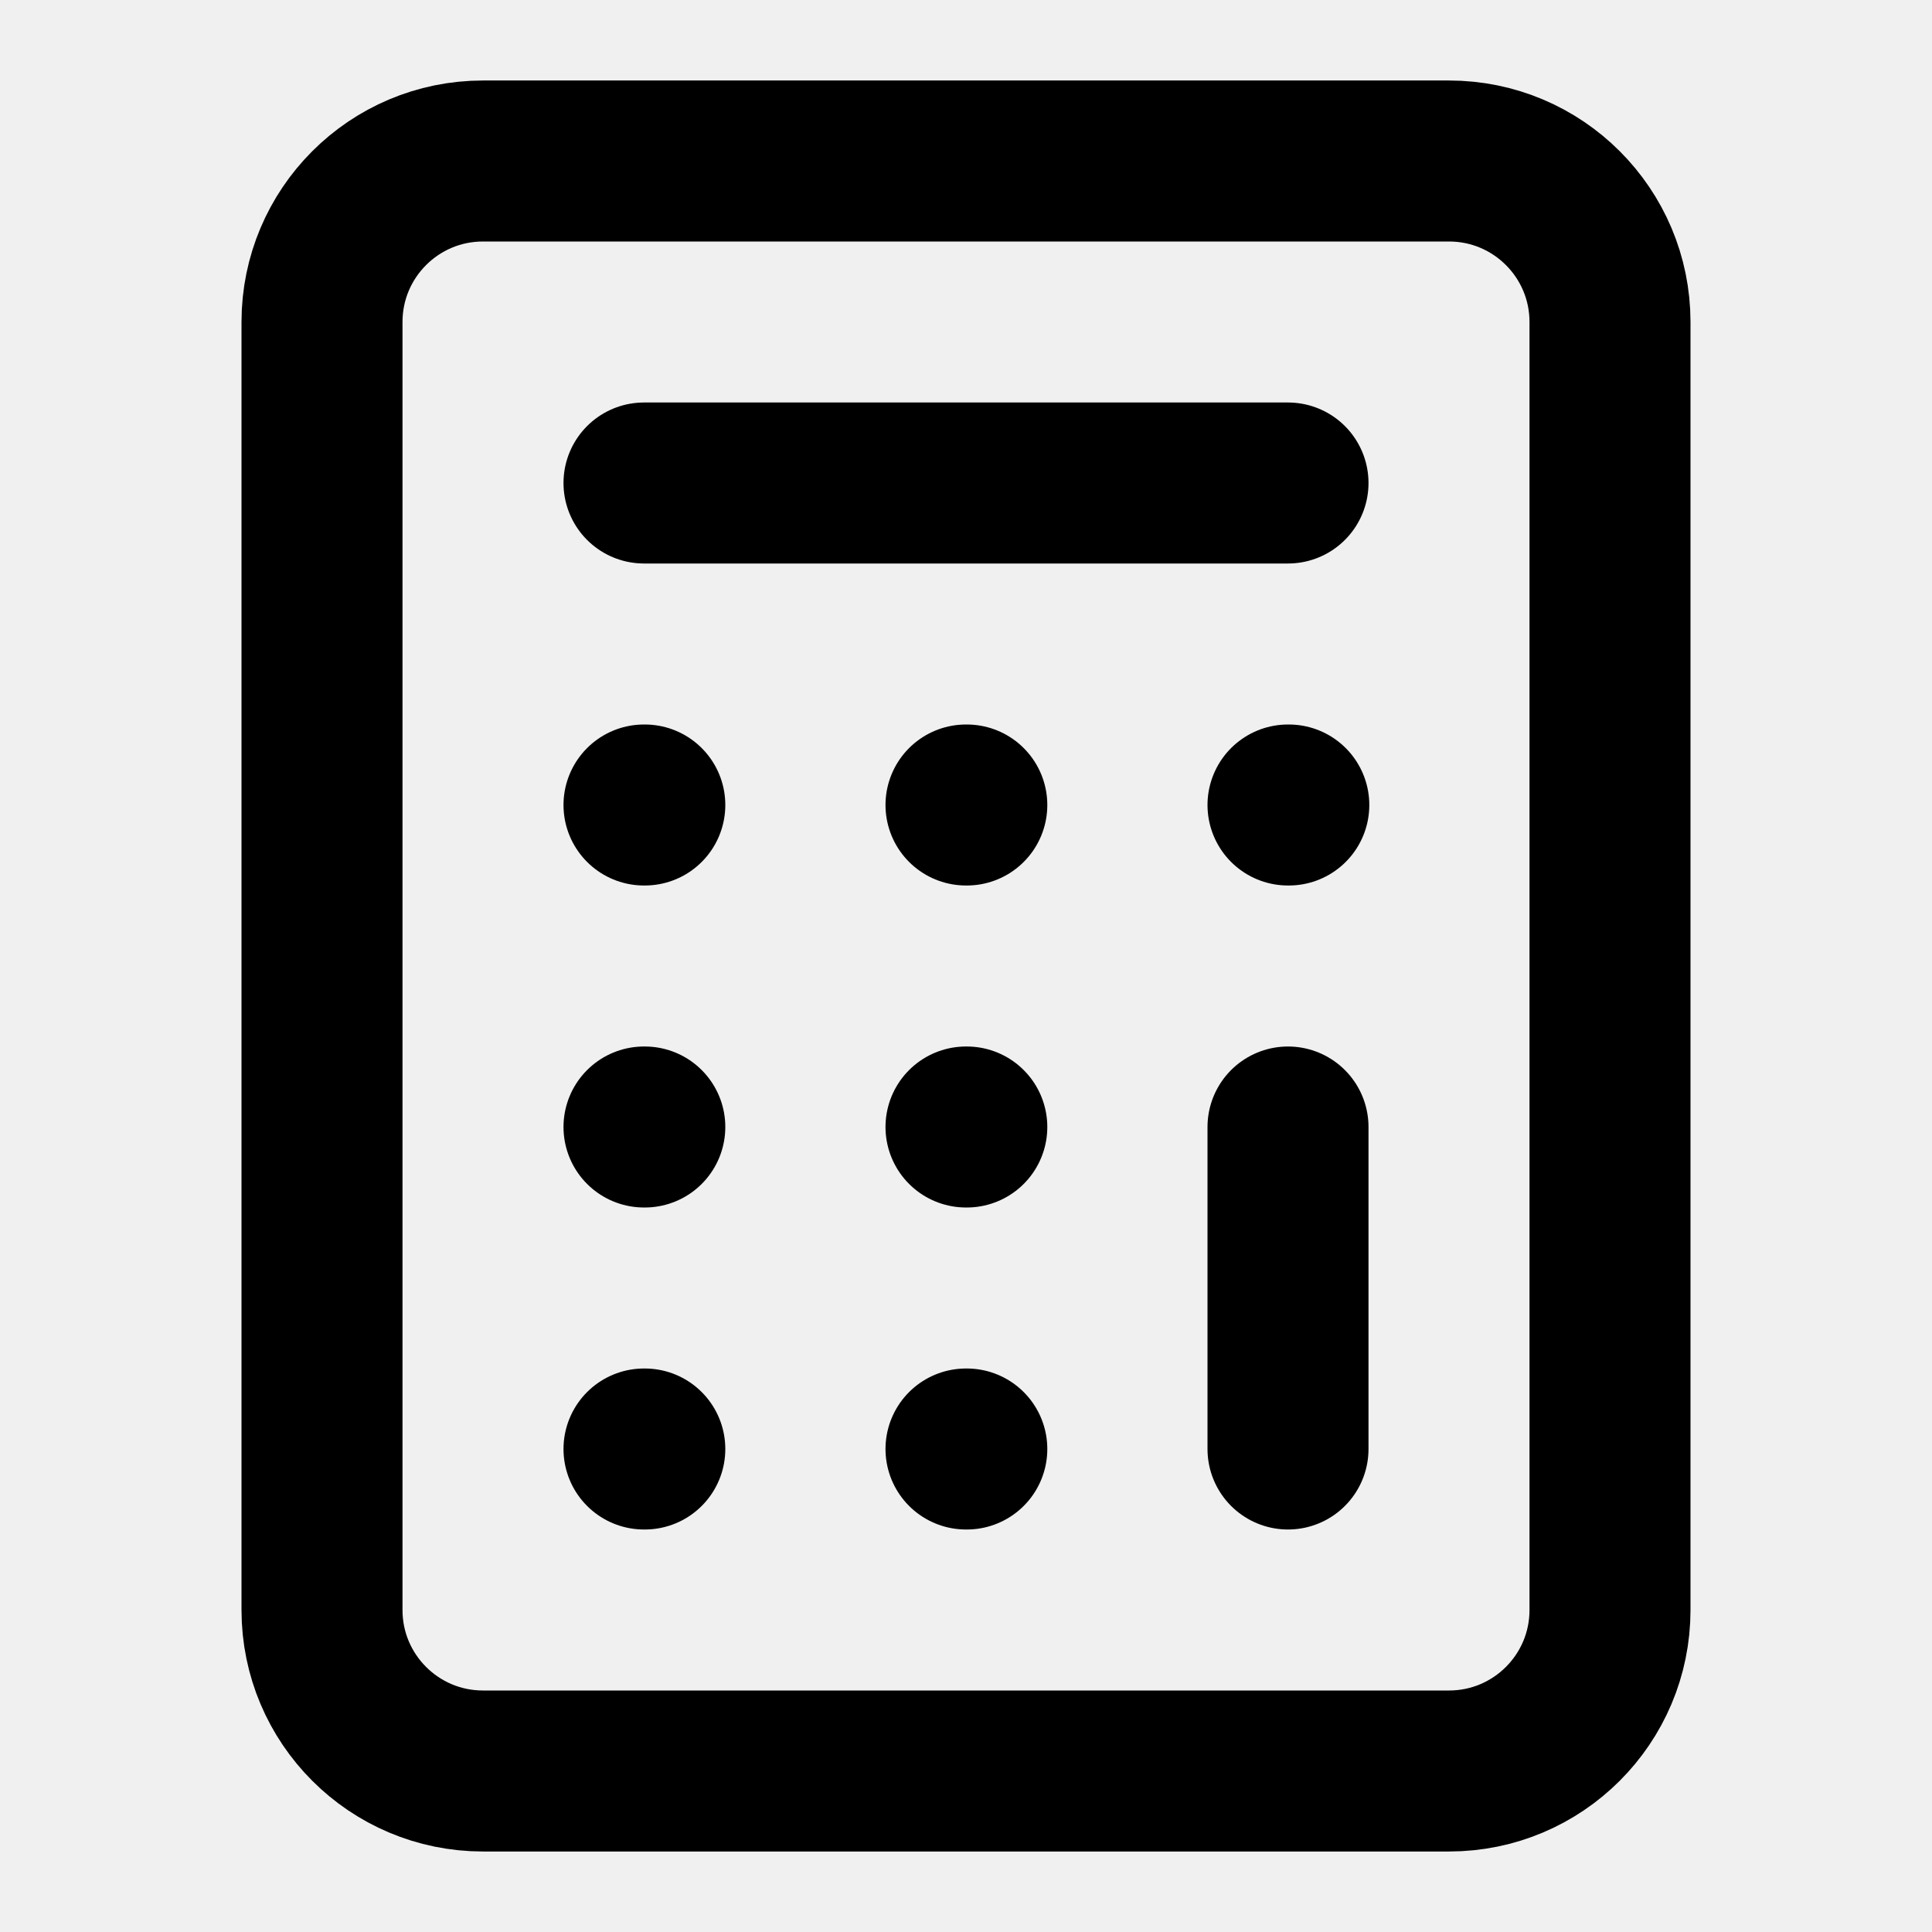
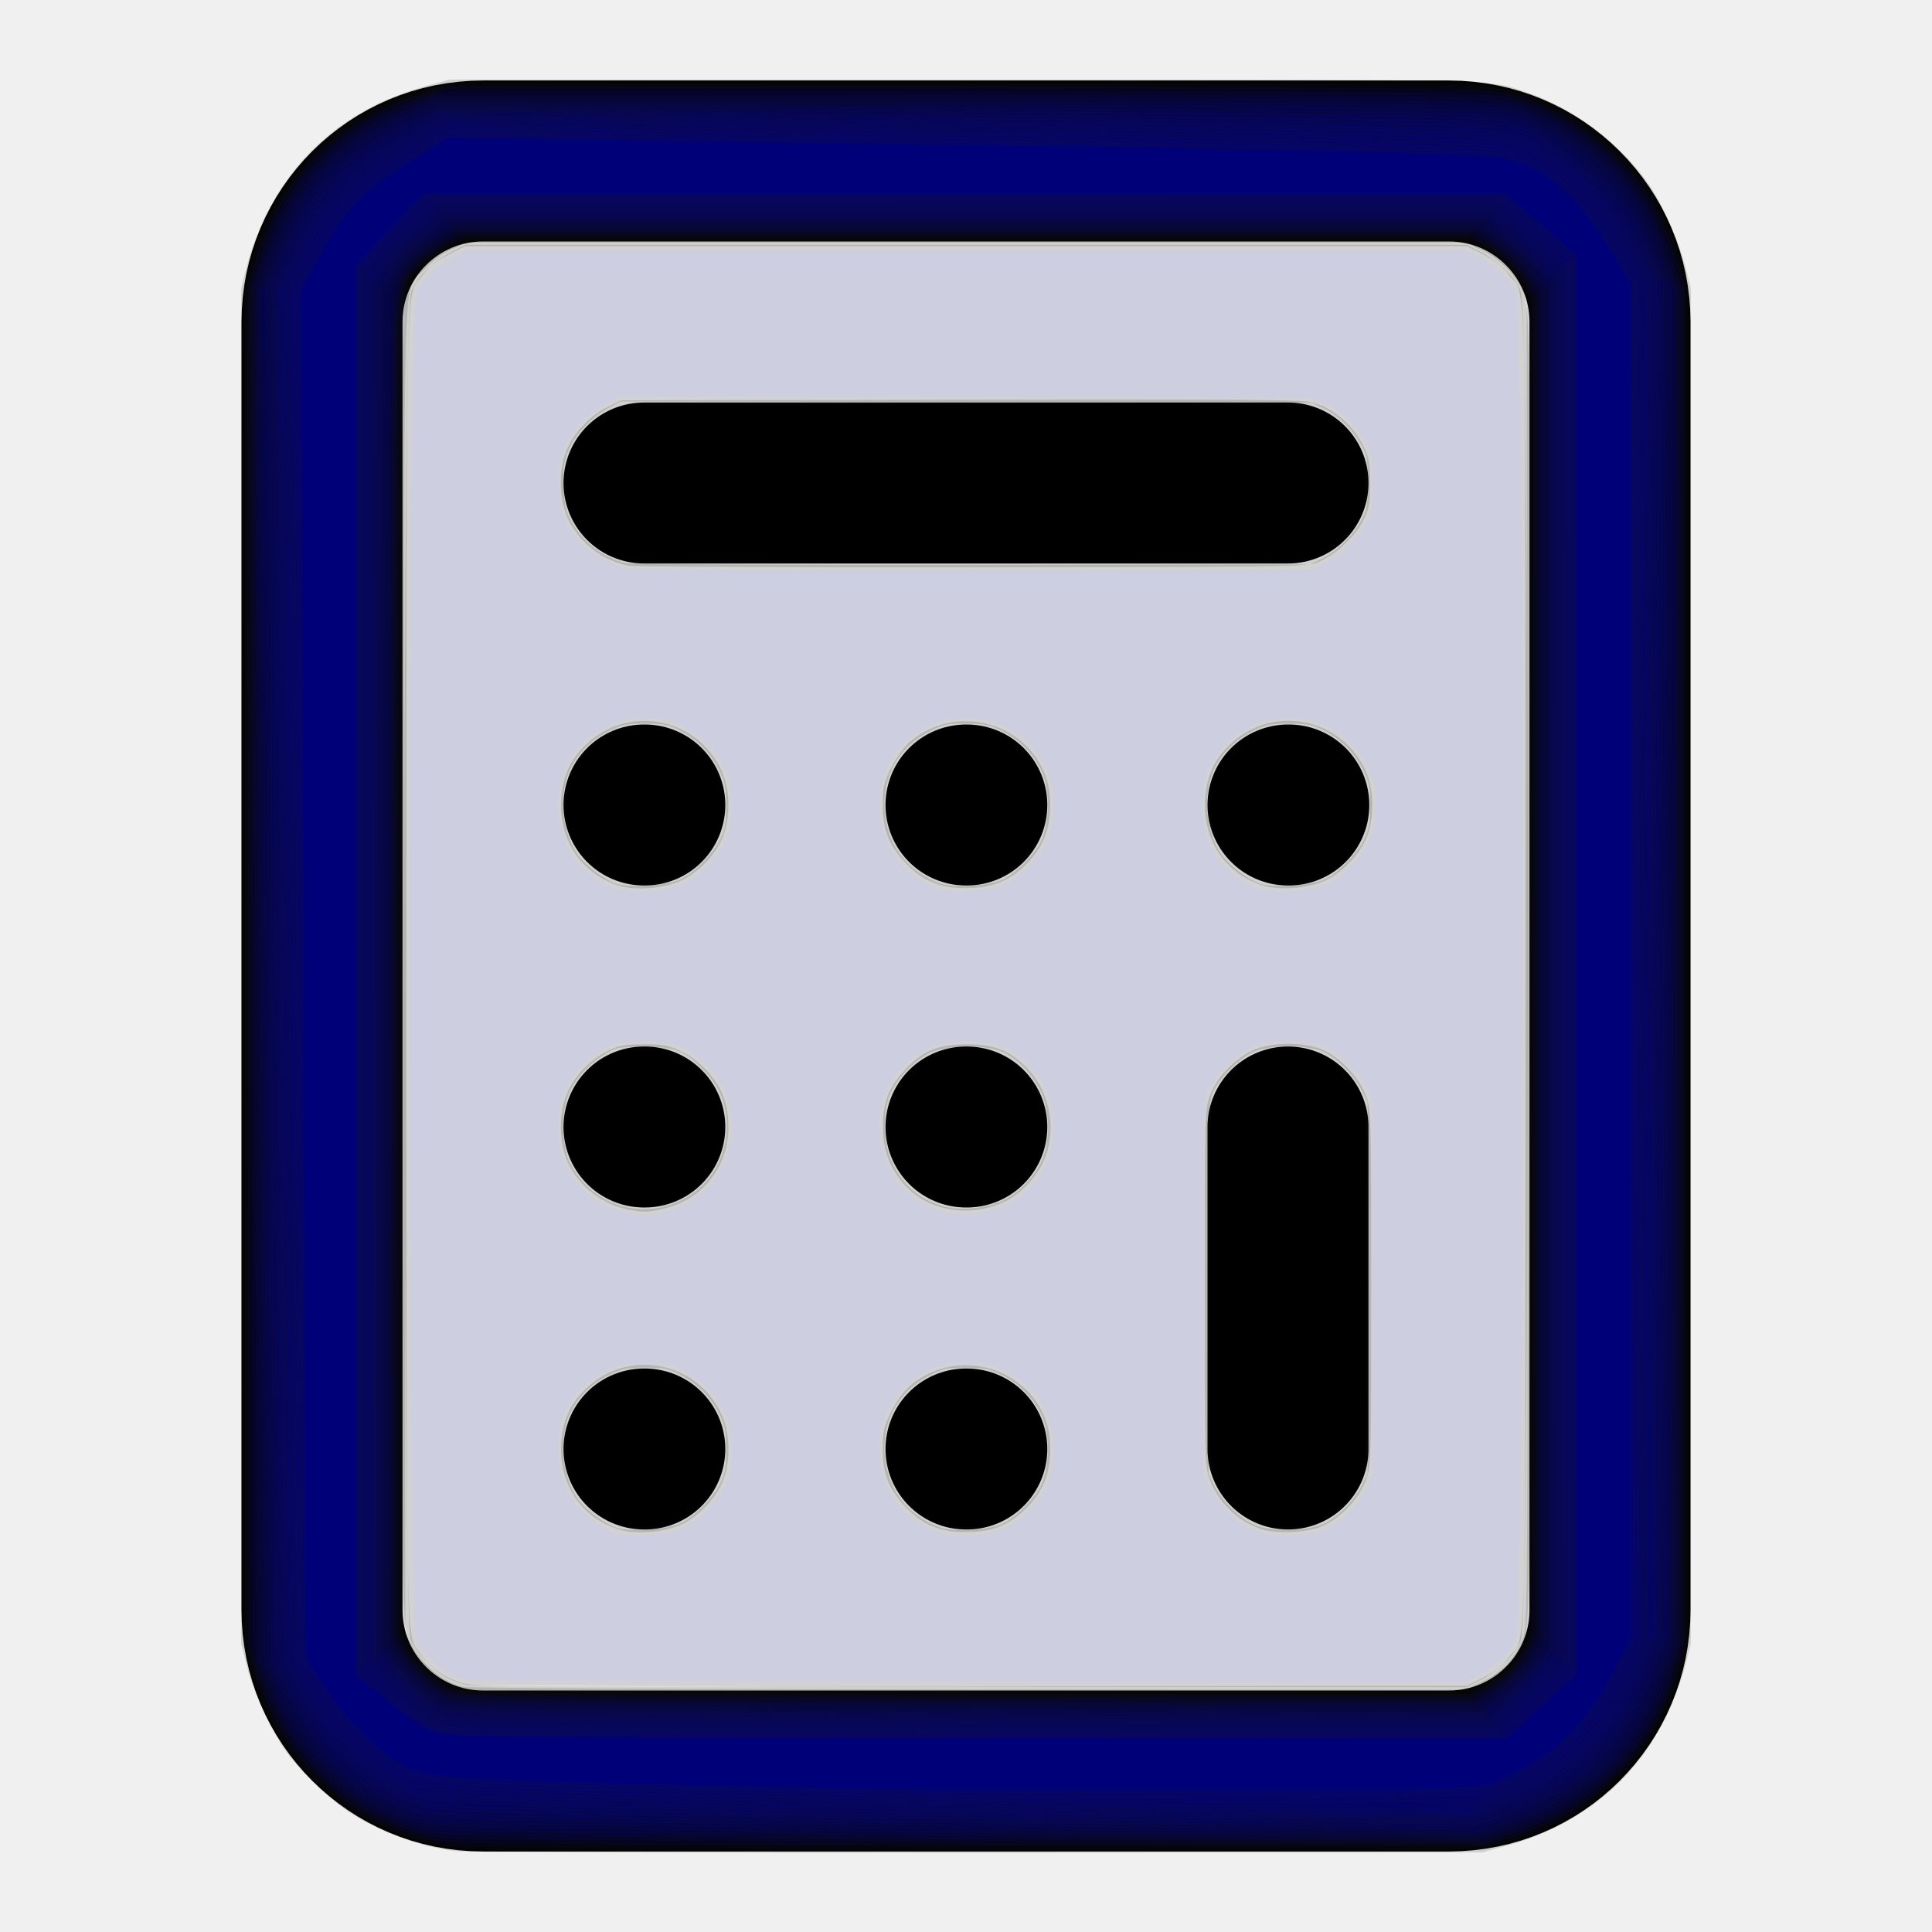
- <svg xmlns="http://www.w3.org/2000/svg" width="24" height="24" viewBox="0 0 24 24" fill="none" stroke="currentColor" stroke-width="2" stroke-linecap="round" stroke-linejoin="round" class="lucide lucide-calculator">
-   <rect width="16" height="20" x="4" y="2" rx="2" />
-   <line x1="8" x2="16" y1="6" y2="6" />
-   <line x1="16" x2="16" y1="14" y2="18" />
-   <path d="M16 10h.01" />
-   <path d="M12 10h.01" />
-   <path d="M8 10h.01" />
-   <path d="M12 14h.01" />
-   <path d="M8 14h.01" />
-   <path d="M12 18h.01" />
-   <path d="M8 18h.01" />
+ <svg xmlns="http://www.w3.org/2000/svg" width="24" height="24" viewBox="0 0 24 24" fill="none" stroke="currentColor" stroke-width="2" stroke-linecap="round" stroke-linejoin="round" class="lucide lucide-calculator" version="1.1" id="svg8">
+   <defs id="defs8" />
+   <rect width="16" height="20" x="4" y="2" rx="2" id="rect1" />
+   <line x1="8" x2="16" y1="6" y2="6" id="line1" />
+   <line x1="16" x2="16" y1="14" y2="18" id="line2" />
+   <path d="M16 10h.01" id="path2" />
+   <path d="M12 10h.01" id="path3" />
+   <path d="M8 10h.01" id="path4" />
+   <path d="M12 14h.01" id="path5" />
+   <path d="M8 14h.01" id="path6" />
+   <path d="M12 18h.01" id="path7" />
+   <path d="M8 18h.01" id="path8" />
+   <path style="opacity:0.15;fill:#ffffff;stroke:#1a1a1a;stroke-width:0.062" d="M 5.709,20.931 C 5.481,20.852 5.317,20.735 5.203,20.568 5.006,20.283 5.019,20.907 5.019,12.001 5.019,2.964 5.002,3.696 5.228,3.398 5.314,3.286 5.404,3.213 5.558,3.135 L 5.77,3.027 H 12 18.23 l 0.212,0.108 c 0.154,0.078 0.244,0.151 0.329,0.263 C 18.998,3.696 18.981,2.964 18.981,12 c 0,9.036 0.018,8.304 -0.209,8.602 -0.085,0.112 -0.176,0.184 -0.329,0.263 l -0.212,0.108 -6.181,0.007 c -5.878,0.006 -6.189,0.004 -6.341,-0.049 z m 2.75,-2.024 c 0.217,-0.106 0.431,-0.341 0.504,-0.553 0.083,-0.239 0.071,-0.554 -0.028,-0.771 -0.289,-0.632 -1.106,-0.798 -1.615,-0.329 -0.206,0.19 -0.299,0.39 -0.317,0.679 -0.029,0.488 0.236,0.888 0.685,1.035 0.205,0.067 0.565,0.038 0.771,-0.062 z m 3.989,0.009 c 0.195,-0.093 0.384,-0.28 0.478,-0.475 0.107,-0.221 0.121,-0.561 0.033,-0.795 -0.251,-0.666 -1.106,-0.872 -1.647,-0.397 -0.063,0.055 -0.159,0.192 -0.215,0.305 -0.089,0.182 -0.101,0.234 -0.1,0.453 0.002,0.297 0.068,0.467 0.264,0.68 0.22,0.239 0.451,0.329 0.8,0.313 0.163,-0.007 0.277,-0.032 0.386,-0.084 z m 3.976,0.009 c 0.211,-0.094 0.433,-0.329 0.513,-0.543 0.065,-0.175 0.066,-0.203 0.066,-2.383 0,-2.18 -7.94e-4,-2.208 -0.066,-2.383 -0.08,-0.213 -0.3,-0.447 -0.513,-0.545 -0.219,-0.101 -0.643,-0.097 -0.857,0.008 -0.223,0.11 -0.426,0.325 -0.505,0.537 -0.065,0.175 -0.066,0.203 -0.066,2.384 0,2.104 0.003,2.214 0.059,2.364 0.108,0.285 0.344,0.511 0.632,0.605 0.181,0.059 0.555,0.037 0.736,-0.043 z M 8.207,14.992 C 8.542,14.921 8.795,14.721 8.934,14.416 9.034,14.2 9.045,13.885 8.962,13.646 8.889,13.432 8.676,13.199 8.454,13.09 8.301,13.015 8.242,13.004 8,13.004 c -0.233,0 -0.303,0.012 -0.432,0.076 -0.226,0.111 -0.426,0.325 -0.508,0.544 -0.095,0.252 -0.079,0.607 0.037,0.833 0.142,0.277 0.408,0.477 0.716,0.538 0.181,0.036 0.213,0.036 0.395,-0.003 z m 4.235,-0.081 c 0.224,-0.1 0.427,-0.318 0.517,-0.558 0.136,-0.36 0.041,-0.799 -0.231,-1.072 -0.208,-0.207 -0.386,-0.277 -0.712,-0.277 -0.347,-1.68e-4 -0.535,0.075 -0.742,0.297 -0.206,0.22 -0.274,0.39 -0.275,0.691 -0.002,0.278 0.078,0.498 0.254,0.698 0.278,0.317 0.769,0.408 1.19,0.221 z M 8.458,10.907 C 8.676,10.801 8.889,10.567 8.962,10.354 9.045,10.115 9.034,9.8 8.934,9.584 8.645,8.952 7.829,8.786 7.32,9.255 7.113,9.445 7.02,9.645 7.003,9.934 c -0.029,0.488 0.236,0.888 0.685,1.035 0.205,0.067 0.565,0.038 0.771,-0.062 z m 3.989,0.009 c 0.195,-0.093 0.384,-0.28 0.478,-0.475 0.107,-0.221 0.121,-0.561 0.033,-0.795 C 12.707,8.98 11.853,8.774 11.312,9.249 c -0.063,0.055 -0.159,0.192 -0.215,0.305 -0.089,0.182 -0.101,0.234 -0.1,0.453 0.002,0.297 0.068,0.467 0.264,0.68 0.22,0.239 0.451,0.329 0.8,0.313 0.163,-0.007 0.277,-0.032 0.386,-0.084 z m 4.011,-0.009 c 0.217,-0.106 0.431,-0.341 0.504,-0.553 0.083,-0.239 0.071,-0.554 -0.028,-0.771 -0.289,-0.632 -1.106,-0.798 -1.615,-0.329 -0.206,0.19 -0.299,0.39 -0.317,0.679 -0.029,0.488 0.236,0.888 0.685,1.035 0.205,0.067 0.565,0.038 0.771,-0.062 z m -0.096,-3.953 c 0.194,-0.075 0.439,-0.3 0.542,-0.496 0.073,-0.139 0.083,-0.193 0.083,-0.453 4.14e-4,-0.268 -0.008,-0.312 -0.092,-0.477 C 16.78,5.302 16.544,5.102 16.315,5.035 16.17,4.993 15.657,4.989 11.937,4.996 L 7.722,5.004 7.568,5.08 C 7.342,5.191 7.142,5.405 7.059,5.623 6.964,5.875 6.98,6.23 7.096,6.457 7.238,6.733 7.504,6.934 7.812,6.996 c 0.07,0.014 1.989,0.023 4.265,0.021 3.941,-0.004 4.146,-0.007 4.286,-0.062 z" id="path9" />
+   <path style="opacity:0.15;fill:#000080;stroke:#1a1a1a;stroke-width:0.062" d="M 5.792,20.898 C 5.732,20.886 5.626,20.846 5.556,20.81 5.403,20.731 5.158,20.467 5.129,20.348 5.087,20.177 5.055,16.576 5.055,11.938 5.055,6.761 5.085,3.802 5.139,3.631 5.186,3.484 5.401,3.271 5.613,3.163 L 5.79,3.073 H 12 18.21 l 0.177,0.09 c 0.211,0.108 0.427,0.321 0.474,0.468 0.054,0.17 0.084,3.162 0.084,8.369 0,5.207 -0.03,8.199 -0.084,8.369 -0.047,0.147 -0.262,0.36 -0.474,0.468 l -0.177,0.09 -6.155,-0.004 c -3.385,-0.002 -6.204,-0.013 -6.263,-0.025 z m 2.664,-1.941 c 0.185,-0.082 0.421,-0.317 0.519,-0.516 0.063,-0.129 0.076,-0.2 0.076,-0.432 C 9.05,17.766 9.039,17.707 8.964,17.555 8.855,17.332 8.675,17.153 8.453,17.043 8.303,16.97 8.24,16.958 8.015,16.958 c -0.219,0 -0.291,0.013 -0.436,0.081 -0.226,0.106 -0.396,0.262 -0.506,0.465 -0.175,0.322 -0.135,0.851 0.086,1.143 0.111,0.146 0.344,0.317 0.496,0.364 0.164,0.051 0.634,0.019 0.799,-0.054 z m 4.01,-6.7e-5 c 0.181,-0.087 0.411,-0.318 0.498,-0.498 0.102,-0.21 0.114,-0.609 0.026,-0.842 -0.088,-0.233 -0.303,-0.46 -0.542,-0.571 -0.157,-0.073 -0.226,-0.086 -0.451,-0.087 -0.243,-6.13e-4 -0.283,0.008 -0.478,0.107 -0.376,0.192 -0.587,0.562 -0.562,0.988 0.026,0.448 0.279,0.79 0.7,0.948 0.175,0.065 0.633,0.04 0.809,-0.045 z m 3.989,0.001 c 0.179,-0.08 0.396,-0.298 0.492,-0.494 l 0.072,-0.147 V 16 13.683 l -0.072,-0.147 c -0.096,-0.195 -0.313,-0.413 -0.492,-0.496 -0.217,-0.1 -0.703,-0.097 -0.911,0.005 -0.189,0.093 -0.416,0.32 -0.499,0.499 -0.064,0.137 -0.064,0.172 -0.064,2.456 v 2.317 l 0.076,0.154 c 0.102,0.208 0.334,0.429 0.534,0.508 0.219,0.086 0.648,0.076 0.864,-0.021 z M 8.296,15.009 C 8.797,14.864 9.109,14.397 9.054,13.871 9.029,13.634 8.935,13.442 8.755,13.262 8.51,13.017 8.396,12.973 8,12.973 c -0.318,0 -0.349,0.006 -0.491,0.089 -0.219,0.129 -0.41,0.342 -0.485,0.542 -0.088,0.233 -0.074,0.663 0.028,0.859 0.241,0.465 0.751,0.689 1.243,0.547 z m 4.167,-0.062 c 0.223,-0.102 0.442,-0.335 0.527,-0.563 0.095,-0.251 0.075,-0.633 -0.043,-0.864 -0.106,-0.207 -0.294,-0.396 -0.479,-0.48 -0.213,-0.098 -0.697,-0.094 -0.922,0.007 -0.191,0.085 -0.418,0.316 -0.513,0.522 -0.102,0.222 -0.096,0.641 0.013,0.872 0.144,0.306 0.356,0.487 0.675,0.577 0.202,0.057 0.532,0.026 0.743,-0.07 z M 8.456,10.956 c 0.185,-0.082 0.421,-0.317 0.519,-0.516 0.063,-0.129 0.076,-0.2 0.076,-0.432 C 9.05,9.766 9.039,9.707 8.964,9.555 8.855,9.332 8.675,9.153 8.453,9.043 8.303,8.97 8.24,8.958 8.015,8.958 7.796,8.958 7.724,8.971 7.579,9.039 7.353,9.145 7.184,9.301 7.073,9.504 6.898,9.826 6.938,10.354 7.16,10.647 c 0.111,0.146 0.344,0.317 0.496,0.364 0.164,0.051 0.634,0.019 0.799,-0.054 z m 4.01,-6.7e-5 c 0.181,-0.087 0.411,-0.318 0.498,-0.498 0.102,-0.21 0.114,-0.609 0.026,-0.842 -0.088,-0.233 -0.303,-0.46 -0.542,-0.571 -0.157,-0.073 -0.226,-0.086 -0.451,-0.087 -0.243,-6.125e-4 -0.283,0.008 -0.478,0.107 -0.376,0.192 -0.587,0.562 -0.562,0.988 0.026,0.448 0.279,0.79 0.7,0.948 0.175,0.065 0.633,0.04 0.809,-0.045 z m 3.99,6.7e-5 c 0.185,-0.082 0.421,-0.317 0.519,-0.516 0.063,-0.129 0.076,-0.2 0.076,-0.432 1.41e-4,-0.242 -0.011,-0.301 -0.086,-0.453 C 16.855,9.332 16.675,9.153 16.453,9.043 16.303,8.97 16.24,8.958 16.015,8.958 c -0.219,0 -0.291,0.013 -0.436,0.081 -0.226,0.106 -0.396,0.262 -0.506,0.465 -0.175,0.322 -0.135,0.851 0.086,1.143 0.111,0.146 0.344,0.317 0.496,0.364 0.164,0.051 0.634,0.019 0.799,-0.054 z m -0.039,-3.979 c 0.197,-0.092 0.404,-0.287 0.511,-0.48 0.086,-0.155 0.092,-0.186 0.092,-0.505 0,-0.319 -0.005,-0.349 -0.09,-0.494 -0.115,-0.199 -0.282,-0.358 -0.471,-0.451 L 16.309,4.973 12.005,4.965 7.701,4.956 7.544,5.042 C 7.314,5.166 7.103,5.394 7.025,5.602 c -0.054,0.143 -0.064,0.224 -0.054,0.452 0.01,0.235 0.026,0.303 0.101,0.442 0.147,0.269 0.417,0.472 0.706,0.531 0.071,0.014 2.012,0.024 4.314,0.021 l 4.185,-0.005 z" id="path10" />
+   <path style="opacity:0.15;fill:#000080;stroke:#1a1a1a;stroke-width:0.062" d="M 5.664,22.964 C 5.224,22.912 4.72,22.727 4.35,22.482 4.116,22.327 3.788,22.016 3.609,21.779 3.415,21.524 3.184,21.033 3.098,20.695 L 3.027,20.417 V 12 3.583 L 3.098,3.305 C 3.137,3.152 3.235,2.888 3.317,2.718 3.708,1.905 4.38,1.353 5.282,1.104 L 5.591,1.019 h 6.363 c 6.856,0 6.517,-0.008 7.008,0.159 0.573,0.194 1.156,0.636 1.502,1.139 0.158,0.23 0.363,0.692 0.439,0.99 l 0.07,0.276 V 12 20.417 l -0.071,0.278 c -0.039,0.153 -0.138,0.417 -0.219,0.587 -0.392,0.816 -1.062,1.364 -1.977,1.617 l -0.297,0.082 -6.27,0.004 c -3.449,0.002 -6.362,-0.007 -6.475,-0.02 z M 18.402,20.93 c 0.288,-0.134 0.47,-0.331 0.559,-0.607 0.046,-0.142 0.05,-0.842 0.042,-8.386 L 18.996,3.707 18.926,3.565 C 18.824,3.36 18.623,3.17 18.402,3.069 L 18.21,2.981 H 12 5.79 l -0.192,0.087 C 5.466,3.128 5.356,3.209 5.248,3.327 4.96,3.643 4.987,2.735 4.996,12.062 l 0.008,8.232 0.073,0.139 c 0.144,0.275 0.406,0.49 0.676,0.553 0.065,0.015 2.817,0.029 6.287,0.031 l 6.171,0.003 z" id="path11" />
+   <path style="opacity:0.15;fill:#000080;stroke:#1a1a1a;stroke-width:0.062" d="M 5.452,22.888 C 4.902,22.777 4.393,22.513 3.988,22.129 3.581,21.744 3.319,21.302 3.149,20.717 L 3.073,20.456 V 12 3.544 L 3.152,3.273 C 3.314,2.715 3.592,2.245 3.98,1.877 4.359,1.518 4.746,1.3 5.281,1.146 l 0.277,-0.08 6.133,6.609e-4 c 3.429,3.695e-4 6.323,0.013 6.565,0.029 0.458,0.03 0.692,0.09 1.035,0.263 0.406,0.205 0.852,0.583 1.101,0.931 0.176,0.247 0.357,0.635 0.457,0.98 l 0.079,0.274 V 12 20.456 l -0.078,0.271 c -0.162,0.558 -0.441,1.028 -0.828,1.396 -0.377,0.358 -0.747,0.564 -1.319,0.735 l -0.256,0.077 -6.396,-0.003 C 6.895,22.929 5.614,22.921 5.452,22.888 Z M 18.427,20.957 c 0.251,-0.127 0.412,-0.279 0.515,-0.488 l 0.086,-0.175 0.008,-8.286 0.008,-8.286 -0.08,-0.157 C 18.858,3.355 18.656,3.159 18.428,3.044 L 18.241,2.95 H 12 5.759 L 5.582,3.039 C 5.356,3.154 5.116,3.365 5.06,3.5 5.035,3.558 5.003,3.788 4.988,4.011 4.972,4.237 4.959,7.934 4.959,12.349 l -0.001,7.932 0.079,0.156 c 0.096,0.189 0.3,0.399 0.482,0.496 0.102,0.054 0.204,0.076 0.428,0.089 0.161,0.01 2.994,0.02 6.294,0.023 l 6.001,0.005 z" id="path12" />
+   <path style="opacity:0.15;fill:#000080;stroke:#1a1a1a;stroke-width:0.062" d="M 6.996,22.873 C 5.457,22.856 5.399,22.853 5.2,22.787 4.705,22.62 4.354,22.415 4.008,22.088 3.651,21.752 3.414,21.373 3.224,20.834 L 3.12,20.541 3.112,12.065 3.104,3.589 3.169,3.358 C 3.466,2.296 4.12,1.592 5.151,1.225 l 0.316,-0.113 4.371,-0.008 c 2.404,-0.004 5.351,0.004 6.548,0.019 2.057,0.025 2.191,0.03 2.414,0.091 0.426,0.115 0.832,0.356 1.221,0.725 0.379,0.36 0.624,0.785 0.803,1.395 l 0.072,0.246 v 8.417 8.417 l -0.065,0.23 c -0.151,0.538 -0.396,0.98 -0.751,1.357 -0.358,0.38 -0.752,0.614 -1.361,0.809 l -0.295,0.095 -4.919,-0.007 c -2.705,-0.004 -5.634,-0.014 -6.509,-0.024 z m 11.472,-1.898 c 0.231,-0.13 0.419,-0.321 0.525,-0.534 l 0.08,-0.161 -2.9e-4,-8.302 -2.9e-4,-8.302 -0.089,-0.154 C 18.871,3.327 18.708,3.17 18.473,3.029 L 18.289,2.919 H 12 5.71 L 5.519,3.035 C 5.274,3.183 5.088,3.359 5.03,3.497 5.005,3.556 4.972,3.788 4.957,4.011 4.941,4.237 4.928,7.94 4.928,12.364 l -0.001,7.947 0.065,0.127 c 0.087,0.17 0.319,0.414 0.49,0.514 0.123,0.072 0.184,0.084 0.511,0.1 0.204,0.01 3.052,0.021 6.329,0.024 l 5.958,0.005 z" id="path13" />
+   <path style="opacity:0.15;fill:#000080;stroke:#1a1a1a;stroke-width:0.062" d="M 9.405,22.84 C 5.878,22.822 5.448,22.815 5.288,22.769 4.38,22.511 3.679,21.871 3.317,20.969 L 3.182,20.633 3.155,12.125 3.128,3.617 3.258,3.222 C 3.564,2.296 4.128,1.689 5.028,1.317 l 0.346,-0.143 5.653,-0.008 c 3.109,-0.005 6.104,0.005 6.656,0.02 0.906,0.026 1.023,0.035 1.204,0.096 0.386,0.13 0.725,0.337 1.052,0.639 0.385,0.356 0.606,0.713 0.8,1.292 l 0.125,0.371 4.55e-4,8.409 4.55e-4,8.409 -0.096,0.302 c -0.339,1.07 -0.941,1.68 -2.033,2.06 l -0.317,0.11 -2.538,-0.006 c -1.396,-0.003 -4.31,-0.015 -6.476,-0.026 z m 9.081,-1.836 c 0.224,-0.136 0.413,-0.324 0.528,-0.524 l 0.089,-0.155 2.9e-4,-8.344 2.9e-4,-8.344 L 18.979,3.449 C 18.85,3.255 18.736,3.151 18.473,2.985 L 18.32,2.888 H 11.999 5.678 L 5.494,3.006 C 5.03,3.306 4.967,3.418 4.926,4.008 4.91,4.238 4.897,7.909 4.897,12.388 l -0.001,7.971 0.093,0.146 c 0.119,0.188 0.345,0.407 0.506,0.492 0.103,0.054 0.202,0.07 0.528,0.086 0.221,0.011 3.075,0.022 6.343,0.025 l 5.942,0.005 z" id="path14" />
+   <path style="opacity:0.15;fill:#000080;stroke:#1a1a1a;stroke-width:0.062" d="M 10.734,22.807 C 8.041,22.794 5.706,22.771 5.544,22.755 5.205,22.723 4.882,22.607 4.541,22.394 4.003,22.059 3.611,21.579 3.337,20.916 l -0.113,-0.273 -0.03,-8.515 -0.03,-8.515 0.112,-0.321 C 3.633,2.262 4.136,1.729 5.143,1.312 l 0.231,-0.096 6.208,-0.001 c 6.442,-0.001 7.01,0.008 7.337,0.123 0.72,0.251 1.39,0.887 1.669,1.584 0.037,0.092 0.107,0.284 0.156,0.428 l 0.089,0.261 v 8.393 8.393 l -0.11,0.317 c -0.38,1.092 -0.932,1.636 -2.062,2.033 l -0.273,0.096 -1.38,-0.005 c -0.759,-0.003 -3.583,-0.016 -6.276,-0.029 z m 7.816,-1.804 c 0.224,-0.149 0.358,-0.284 0.498,-0.506 l 0.088,-0.138 V 11.986 3.613 L 19.054,3.49 C 18.929,3.301 18.737,3.114 18.531,2.979 L 18.343,2.857 H 11.995 5.647 L 5.387,3.037 C 5.1,3.236 4.982,3.39 4.921,3.645 4.893,3.762 4.882,5.8 4.874,12.088 l -0.011,8.289 0.097,0.151 c 0.117,0.182 0.406,0.452 0.554,0.518 0.072,0.032 0.256,0.054 0.556,0.067 0.246,0.011 3.108,0.022 6.359,0.025 l 5.911,0.005 z" id="path15" />
+   <path style="opacity:0.15;fill:#000080;stroke:#1a1a1a;stroke-width:0.062" d="M 11.784,22.776 C 9.142,22.762 6.605,22.738 6.147,22.723 5.322,22.695 5.31,22.694 5.054,22.599 4.296,22.318 3.739,21.753 3.375,20.896 L 3.264,20.633 3.232,12.13 3.2,3.627 3.294,3.358 C 3.66,2.317 4.104,1.824 5.07,1.389 l 0.305,-0.137 5.637,9.325e-4 c 5.911,9.777e-4 7.513,0.023 7.823,0.105 0.517,0.138 1.114,0.597 1.472,1.131 0.118,0.176 0.228,0.399 0.329,0.664 l 0.152,0.4 0.008,8.406 0.008,8.406 -0.096,0.273 c -0.402,1.144 -0.932,1.673 -2.089,2.081 l -0.261,0.092 -0.886,-0.005 C 16.985,22.803 14.426,22.789 11.784,22.776 Z m 6.776,-1.738 c 0.214,-0.154 0.405,-0.346 0.525,-0.527 l 0.081,-0.123 V 11.979 3.572 L 19.019,3.39 C 18.858,3.189 18.731,3.073 18.512,2.924 l -0.145,-0.098 H 11.993 5.619 L 5.419,2.969 C 5.135,3.173 5.055,3.254 4.963,3.429 l -0.082,0.154 -0.02,1.359 c -0.011,0.747 -0.021,4.533 -0.023,8.411 l -0.004,7.052 0.091,0.133 c 0.129,0.187 0.396,0.443 0.542,0.52 0.105,0.055 0.201,0.068 0.633,0.085 0.28,0.011 3.156,0.022 6.39,0.025 l 5.88,0.005 z" id="path16" />
+   <path style="opacity:0.15;fill:#000080;stroke:#1a1a1a;stroke-width:0.062" d="M 15.367,22.758 C 11.843,22.745 5.918,22.684 5.587,22.657 5.173,22.625 4.888,22.523 4.51,22.271 4.067,21.976 3.754,21.594 3.464,20.992 l -0.158,-0.328 -0.008,-1.992 c -0.004,-1.096 -0.02,-4.925 -0.034,-8.51 L 3.237,3.645 3.328,3.382 C 3.681,2.369 4.12,1.878 5.07,1.433 l 0.323,-0.151 4.393,0.002 c 4.717,0.002 8.518,0.04 8.877,0.089 0.375,0.052 0.799,0.279 1.175,0.631 0.355,0.332 0.578,0.683 0.795,1.252 l 0.101,0.265 0.022,8.402 0.022,8.402 -0.095,0.266 c -0.409,1.151 -0.924,1.672 -2.055,2.081 l -0.299,0.108 -0.624,-0.007 c -0.343,-0.004 -1.395,-0.01 -2.338,-0.014 z m 3.28,-1.748 c 0.131,-0.106 0.308,-0.28 0.394,-0.387 l 0.156,-0.195 V 11.989 3.549 L 19.027,3.343 C 18.933,3.229 18.755,3.06 18.63,2.966 L 18.404,2.795 H 12.001 5.599 L 5.402,2.936 C 5.144,3.12 5.001,3.27 4.901,3.459 L 4.819,3.614 4.809,12.022 4.798,20.43 4.939,20.614 c 0.161,0.21 0.385,0.411 0.543,0.489 0.169,0.083 0.681,0.09 7.058,0.095 l 5.869,0.005 z" id="path17" />
+   <path style="opacity:0.15;fill:#000080;stroke:#1a1a1a;stroke-width:0.062" d="M 16.51,22.728 C 13.284,22.712 6.867,22.649 6.147,22.626 5.272,22.598 5.175,22.581 4.803,22.394 4.243,22.112 3.858,21.691 3.492,20.962 L 3.347,20.673 3.317,13.78 C 3.3,9.99 3.291,6.131 3.296,5.205 L 3.305,3.521 3.436,3.197 C 3.784,2.333 4.22,1.878 5.091,1.467 l 0.326,-0.154 2.82,8.156e-4 c 3.791,0.001 9.742,0.053 10.208,0.089 0.302,0.023 0.418,0.047 0.589,0.119 0.318,0.134 0.548,0.297 0.857,0.608 0.305,0.307 0.468,0.564 0.676,1.065 l 0.123,0.296 0.024,8.411 0.024,8.411 -0.107,0.296 c -0.271,0.749 -0.619,1.25 -1.095,1.575 -0.2,0.137 -0.587,0.325 -0.933,0.454 -0.272,0.102 -0.325,0.111 -0.571,0.105 -0.149,-0.004 -0.835,-0.01 -1.523,-0.013 z m 2.152,-1.682 c 0.128,-0.104 0.307,-0.281 0.399,-0.392 l 0.167,-0.202 V 11.982 3.512 L 19.007,3.275 C 18.885,3.145 18.706,2.977 18.608,2.902 L 18.429,2.764 H 12.001 5.572 L 5.347,2.931 C 5.103,3.111 4.941,3.291 4.838,3.497 l -0.066,0.13 v 8.415 8.415 l 0.119,0.149 c 0.16,0.201 0.432,0.453 0.562,0.522 0.164,0.086 0.762,0.095 7.174,0.101 l 5.802,0.005 z" id="path18" />
+   <path style="opacity:0.15;fill:#000080;stroke:#1a1a1a;stroke-width:0.062" d="M 17.359,22.697 C 6.854,22.613 5.61,22.594 5.263,22.52 5.15,22.496 4.969,22.431 4.861,22.377 4.285,22.088 3.89,21.663 3.529,20.941 L 3.39,20.664 3.37,16.618 C 3.359,14.392 3.348,10.535 3.345,8.046 L 3.341,3.521 3.487,3.177 C 3.837,2.349 4.268,1.907 5.121,1.496 L 5.436,1.345 7.073,1.344 c 2.776,-5.206e-4 10.183,0.061 10.95,0.091 0.788,0.031 0.914,0.056 1.246,0.246 0.38,0.218 0.809,0.653 1.028,1.042 0.059,0.105 0.162,0.317 0.229,0.472 l 0.122,0.282 0.027,8.408 0.027,8.408 -0.108,0.293 c -0.228,0.618 -0.479,1.029 -0.83,1.357 -0.192,0.179 -0.307,0.254 -0.64,0.416 -0.44,0.215 -0.707,0.313 -0.901,0.331 -0.068,0.006 -0.457,0.009 -0.865,0.006 z m 1.273,-1.58 c 0.099,-0.082 0.28,-0.257 0.403,-0.389 L 19.259,20.488 V 11.995 3.502 L 19.097,3.317 C 19.007,3.215 18.828,3.043 18.698,2.933 L 18.463,2.734 H 12.001 5.54 L 5.364,2.869 C 5.131,3.049 4.887,3.311 4.806,3.468 l -0.065,0.128 v 8.442 8.442 l 0.156,0.19 c 0.167,0.204 0.46,0.461 0.585,0.513 0.143,0.059 1.407,0.073 7.203,0.079 l 5.767,0.005 z" id="path19" />
+   <path style="opacity:0.15;fill:#000080;stroke:#1a1a1a;stroke-width:0.062" d="M 12.726,22.622 C 9.036,22.589 5.762,22.535 5.462,22.503 5.012,22.454 4.619,22.252 4.231,21.869 3.964,21.605 3.78,21.345 3.563,20.925 L 3.429,20.664 3.409,16.602 C 3.399,14.368 3.388,10.509 3.386,8.026 L 3.382,3.512 3.531,3.176 C 3.887,2.371 4.265,1.977 5.085,1.559 l 0.379,-0.193 5.422,0.037 c 5.625,0.039 7.588,0.07 7.878,0.125 0.382,0.073 0.871,0.406 1.236,0.844 0.122,0.146 0.258,0.368 0.394,0.641 l 0.208,0.417 0.019,4.247 c 0.01,2.336 0.021,6.141 0.023,8.456 l 0.004,4.209 -0.125,0.316 c -0.353,0.892 -0.721,1.326 -1.407,1.66 -0.207,0.101 -0.481,0.218 -0.609,0.261 l -0.233,0.078 -1.446,-0.005 c -0.795,-0.003 -2.642,-0.016 -4.103,-0.029 z m 5.995,-1.539 c 0.134,-0.118 0.317,-0.297 0.407,-0.399 l 0.162,-0.186 5.91e-4,-8.519 5.92e-4,-8.519 -0.39,-0.378 -0.39,-0.378 H 12.01 5.508 L 5.287,2.886 C 5.059,3.075 4.886,3.264 4.775,3.447 L 4.711,3.552 4.711,12.039 4.71,20.525 5.012,20.83 c 0.166,0.168 0.35,0.331 0.409,0.361 0.161,0.084 0.901,0.094 7.385,0.1 l 5.671,0.006 z" id="path20" />
+   <path style="opacity:0.15;fill:#000080;stroke:#1a1a1a;stroke-width:0.062" d="M 13.73,22.592 C 10.197,22.564 6.383,22.506 5.761,22.472 5.375,22.45 5.241,22.431 5.074,22.369 4.776,22.261 4.551,22.116 4.295,21.869 4.017,21.599 3.869,21.4 3.643,20.99 L 3.466,20.668 3.436,12.11 3.406,3.552 3.559,3.21 C 3.925,2.392 4.266,2.035 5.093,1.604 L 5.486,1.398 7.901,1.418 c 10.275,0.084 10.725,0.093 11.026,0.198 0.361,0.127 0.861,0.522 1.119,0.884 0.074,0.103 0.22,0.352 0.326,0.553 l 0.192,0.365 0.03,8.441 0.03,8.441 -0.151,0.371 c -0.424,1.04 -0.824,1.423 -1.93,1.85 l -0.269,0.104 -0.874,-0.005 c -0.481,-0.003 -2.132,-0.015 -3.669,-0.028 z m 5.19,-1.658 0.401,-0.394 -3.15e-4,-8.558 -3.15e-4,-8.558 -0.399,-0.377 -0.399,-0.377 H 12.004 5.486 L 5.307,2.823 C 5.078,3.015 4.865,3.24 4.761,3.397 l -0.081,0.123 v 8.512 8.512 l 0.334,0.329 c 0.183,0.181 0.375,0.345 0.425,0.366 0.159,0.064 1.449,0.079 7.358,0.085 l 5.723,0.005 z" id="path21" />
+   <path style="opacity:0.15;fill:#000080;stroke:#1a1a1a;stroke-width:0.062" d="M 14.486,22.561 C 8.635,22.511 5.546,22.449 5.236,22.377 4.666,22.243 4.103,21.735 3.68,20.973 L 3.508,20.664 3.475,12.114 3.441,3.564 3.597,3.222 C 3.965,2.414 4.281,2.087 5.143,1.624 l 0.355,-0.191 3.722,0.032 c 5.426,0.047 8.698,0.092 9.185,0.124 0.463,0.031 0.64,0.088 0.96,0.308 0.394,0.271 0.654,0.586 0.968,1.168 l 0.187,0.348 0.033,8.433 0.033,8.433 -0.156,0.38 c -0.417,1.013 -0.831,1.409 -1.916,1.828 l -0.273,0.106 -0.549,-0.005 c -0.302,-0.003 -1.745,-0.015 -3.206,-0.028 z M 18.938,20.97 19.351,20.58 19.351,11.989 19.35,3.398 18.948,3.019 18.545,2.641 H 12.004 5.464 L 5.238,2.834 C 5.114,2.94 4.931,3.129 4.831,3.253 L 4.649,3.479 v 8.552 8.552 l 0.332,0.314 c 0.183,0.173 0.374,0.336 0.425,0.364 0.141,0.076 1.156,0.088 7.502,0.094 l 5.618,0.005 z" id="path22" />
+   <path style="opacity:0.15;fill:#000080;stroke:#1a1a1a;stroke-width:0.062" d="M 16.726,22.543 C 7.344,22.455 5.464,22.415 5.101,22.292 4.583,22.117 3.984,21.512 3.631,20.805 L 3.545,20.633 3.512,12.099 3.479,3.565 3.633,3.235 C 4.004,2.441 4.306,2.13 5.168,1.655 L 5.517,1.463 6.836,1.481 c 0.725,0.01 2.869,0.032 4.763,0.049 4.222,0.038 6.723,0.082 7.037,0.125 0.394,0.053 0.771,0.265 1.104,0.619 0.194,0.206 0.357,0.446 0.577,0.846 l 0.17,0.309 0.031,8.431 0.031,8.431 -0.176,0.405 c -0.278,0.64 -0.537,1 -0.912,1.266 -0.223,0.159 -0.613,0.357 -0.98,0.498 -0.259,0.1 -0.284,0.104 -0.649,0.097 -0.209,-0.004 -0.706,-0.01 -1.105,-0.014 z m 2.242,-1.546 0.415,-0.393 -7.84e-4,-8.618 L 19.381,3.367 18.972,2.989 18.564,2.61 11.996,2.61 5.429,2.61 5.152,2.87 C 5,3.013 4.818,3.206 4.747,3.298 l -0.129,0.167 0.008,8.582 0.008,8.582 0.355,0.322 c 0.195,0.177 0.39,0.336 0.432,0.354 0.137,0.057 1.671,0.073 7.454,0.079 l 5.678,0.005 z" id="path23" />
+   <path style="opacity:0.15;fill:#000080;stroke:#1a1a1a;stroke-width:0.062" d="m 15.861,22.501 c -1.096,-0.014 -3.285,-0.04 -4.865,-0.059 C 6.636,22.389 5.412,22.347 5.08,22.238 4.647,22.096 4.039,21.489 3.707,20.865 L 3.583,20.633 3.551,12.108 3.518,3.583 3.667,3.262 C 4.023,2.489 4.344,2.157 5.189,1.689 L 5.529,1.5 7.985,1.529 c 1.351,0.016 3.797,0.044 5.436,0.062 3.438,0.038 5.131,0.078 5.338,0.127 0.268,0.064 0.585,0.242 0.821,0.463 0.245,0.229 0.445,0.5 0.702,0.955 l 0.166,0.293 0.024,6.208 c 0.013,3.415 0.02,7.23 0.016,8.479 l -0.008,2.27 -0.237,0.479 c -0.348,0.704 -0.596,0.977 -1.159,1.273 -0.442,0.233 -0.784,0.358 -1.02,0.374 -0.115,0.008 -1.106,0.003 -2.202,-0.011 z m 3.133,-1.474 0.417,-0.394 -2.21e-4,-8.649 L 19.41,3.336 18.998,2.958 18.585,2.579 H 12 5.415 L 5.209,2.766 C 5.096,2.868 4.91,3.059 4.795,3.19 l -0.208,0.238 -4.84e-5,8.607 -4.84e-5,8.607 0.347,0.307 c 0.527,0.466 0.373,0.421 1.503,0.442 0.536,0.01 3.487,0.021 6.557,0.024 l 5.582,0.006 z" id="path24" />
+   <path style="opacity:0.15;fill:#000080;stroke:#1a1a1a;stroke-width:0.062" d="M 13.56,22.438 C 7.397,22.355 5.988,22.323 5.39,22.253 5.04,22.212 4.803,22.092 4.49,21.797 4.185,21.51 3.976,21.248 3.778,20.905 L 3.623,20.635 3.591,12.109 3.559,3.583 3.698,3.285 C 4.056,2.523 4.342,2.223 5.16,1.752 L 5.529,1.539 10.332,1.594 c 5.133,0.058 7.906,0.108 8.274,0.15 0.624,0.071 1.173,0.557 1.691,1.499 l 0.119,0.216 0.011,8.468 0.011,8.468 -0.22,0.428 c -0.391,0.762 -0.641,1.022 -1.285,1.339 -0.642,0.316 -0.48,0.293 -2.131,0.297 -0.798,0.002 -2.258,-0.008 -3.243,-0.021 z m 5.459,-1.38 0.422,-0.394 -4.11e-4,-8.68 -4.1e-4,-8.68 L 19.025,2.927 18.609,2.548 11.992,2.548 5.375,2.547 4.965,2.966 4.556,3.384 v 8.643 8.643 l 0.363,0.317 c 0.2,0.175 0.412,0.34 0.471,0.367 0.162,0.074 0.979,0.084 7.46,0.091 l 5.746,0.006 z" id="path25" />
+   <path style="opacity:0.15;fill:#000080;stroke:#1a1a1a;stroke-width:0.062" d="m 12.849,22.389 c -0.204,-0.004 -1.413,-0.022 -2.687,-0.04 -3.759,-0.054 -4.741,-0.094 -5.073,-0.205 C 4.697,22.011 4.141,21.457 3.791,20.849 L 3.666,20.632 3.63,12.109 3.595,3.587 3.797,3.183 C 4.127,2.525 4.388,2.258 5.126,1.818 L 5.526,1.58 8.941,1.617 c 6.953,0.076 9.573,0.13 9.843,0.202 0.514,0.137 0.987,0.586 1.432,1.36 l 0.151,0.262 0.022,8.457 0.022,8.457 -0.147,0.293 c -0.242,0.483 -0.45,0.806 -0.648,1.003 -0.291,0.291 -0.963,0.656 -1.333,0.724 -0.157,0.029 -4.132,0.038 -5.434,0.012 z m 6.199,-1.301 0.423,-0.393 5.34e-4,-8.71 5.33e-4,-8.71 L 19.051,2.896 18.631,2.517 H 11.984 5.338 L 4.932,2.947 4.525,3.377 v 8.663 8.663 l 0.341,0.29 c 0.556,0.472 0.459,0.441 1.419,0.462 0.45,0.01 3.411,0.02 6.579,0.022 l 5.761,0.004 z" id="path26" />
+   <path style="opacity:0.15;fill:#000080;stroke:#1a1a1a;stroke-width:0.062" d="M 12.803,22.346 C 8.501,22.298 5.906,22.234 5.375,22.16 5.068,22.118 4.821,21.987 4.527,21.711 4.255,21.455 4.015,21.15 3.824,20.819 L 3.699,20.602 3.666,12.093 3.633,3.583 3.819,3.228 C 4.199,2.504 4.423,2.277 5.242,1.793 l 0.3,-0.177 2.943,0.034 c 6.632,0.077 9.452,0.129 10.067,0.185 0.601,0.055 1.084,0.451 1.591,1.305 l 0.19,0.32 0.02,8.441 0.02,8.441 -0.203,0.393 c -0.384,0.744 -0.649,1.03 -1.244,1.343 -0.518,0.272 -0.421,0.261 -2.323,0.277 -0.926,0.008 -2.636,0.004 -3.799,-0.009 z m 6.271,-1.226 0.427,-0.394 7.26e-4,-8.741 7.27e-4,-8.741 L 19.08,2.865 18.656,2.488 11.985,2.487 5.313,2.487 4.903,2.921 4.494,3.354 v 8.686 8.686 l 0.325,0.277 c 0.179,0.153 0.403,0.319 0.5,0.37 l 0.175,0.093 0.682,0.017 c 0.375,0.009 3.335,0.02 6.577,0.023 l 5.895,0.006 z" id="path27" />
+   <path style="opacity:0.15;fill:#000080;stroke:#1a1a1a;stroke-width:0.062" d="M 11.815,22.297 C 10.072,22.273 7.404,22.219 6.656,22.192 5.675,22.156 5.289,22.121 5.105,22.049 4.712,21.897 4.23,21.415 3.859,20.803 L 3.737,20.602 3.704,12.108 3.671,3.614 3.831,3.3 C 4.215,2.55 4.427,2.332 5.262,1.825 L 5.55,1.651 8.072,1.682 c 1.387,0.017 3.044,0.039 3.681,0.048 5.776,0.086 6.736,0.111 7.03,0.188 0.483,0.126 0.904,0.527 1.352,1.288 l 0.168,0.286 0.015,8.417 0.015,8.417 -0.17,0.332 c -0.404,0.791 -0.702,1.106 -1.369,1.445 -0.397,0.202 -0.249,0.193 -3.459,0.199 -1.605,0.003 -3.19,0.001 -3.521,-0.003 z m 7.287,-1.146 0.431,-0.394 6.44e-4,-8.772 6.43e-4,-8.772 -0.429,-0.378 -0.429,-0.378 -6.697,0.001 -6.697,0.001 -0.409,0.439 -0.409,0.439 5.829e-4,8.711 5.828e-4,8.711 0.221,0.185 c 0.671,0.563 0.645,0.552 1.43,0.573 0.357,0.009 3.328,0.02 6.602,0.023 l 5.953,0.006 z" id="path28" />
+   <path style="opacity:0.15;fill:#000080;stroke:#1a1a1a;stroke-width:0.062" d="M 10.301,22.234 C 6.938,22.169 5.759,22.129 5.36,22.067 5.07,22.021 4.83,21.881 4.522,21.576 4.249,21.305 4.097,21.113 3.894,20.781 L 3.776,20.589 3.744,12.099 3.711,3.608 3.874,3.302 C 4.248,2.602 4.439,2.397 5.135,1.953 l 0.425,-0.271 0.927,0.017 c 0.51,0.01 2.025,0.031 3.367,0.047 5.576,0.069 8.281,0.126 8.742,0.184 0.563,0.071 0.999,0.448 1.511,1.305 l 0.17,0.286 0.003,8.407 0.003,8.407 -0.113,0.227 c -0.411,0.822 -0.763,1.199 -1.411,1.51 -0.228,0.11 -0.308,0.131 -0.569,0.155 -0.26,0.023 -6.765,0.03 -7.887,0.009 z m 8.827,-1.053 0.434,-0.394 10e-4,-8.803 0.001,-8.803 -0.432,-0.378 -0.432,-0.378 -6.724,0.001 -6.724,0.001 -0.408,0.439 -0.408,0.439 -2.289e-4,8.741 -2.288e-4,8.741 0.337,0.278 c 0.185,0.153 0.417,0.32 0.514,0.371 0.177,0.092 0.18,0.093 0.828,0.11 0.358,0.01 3.335,0.02 6.616,0.023 l 5.965,0.006 z" id="path29" />
</svg>
